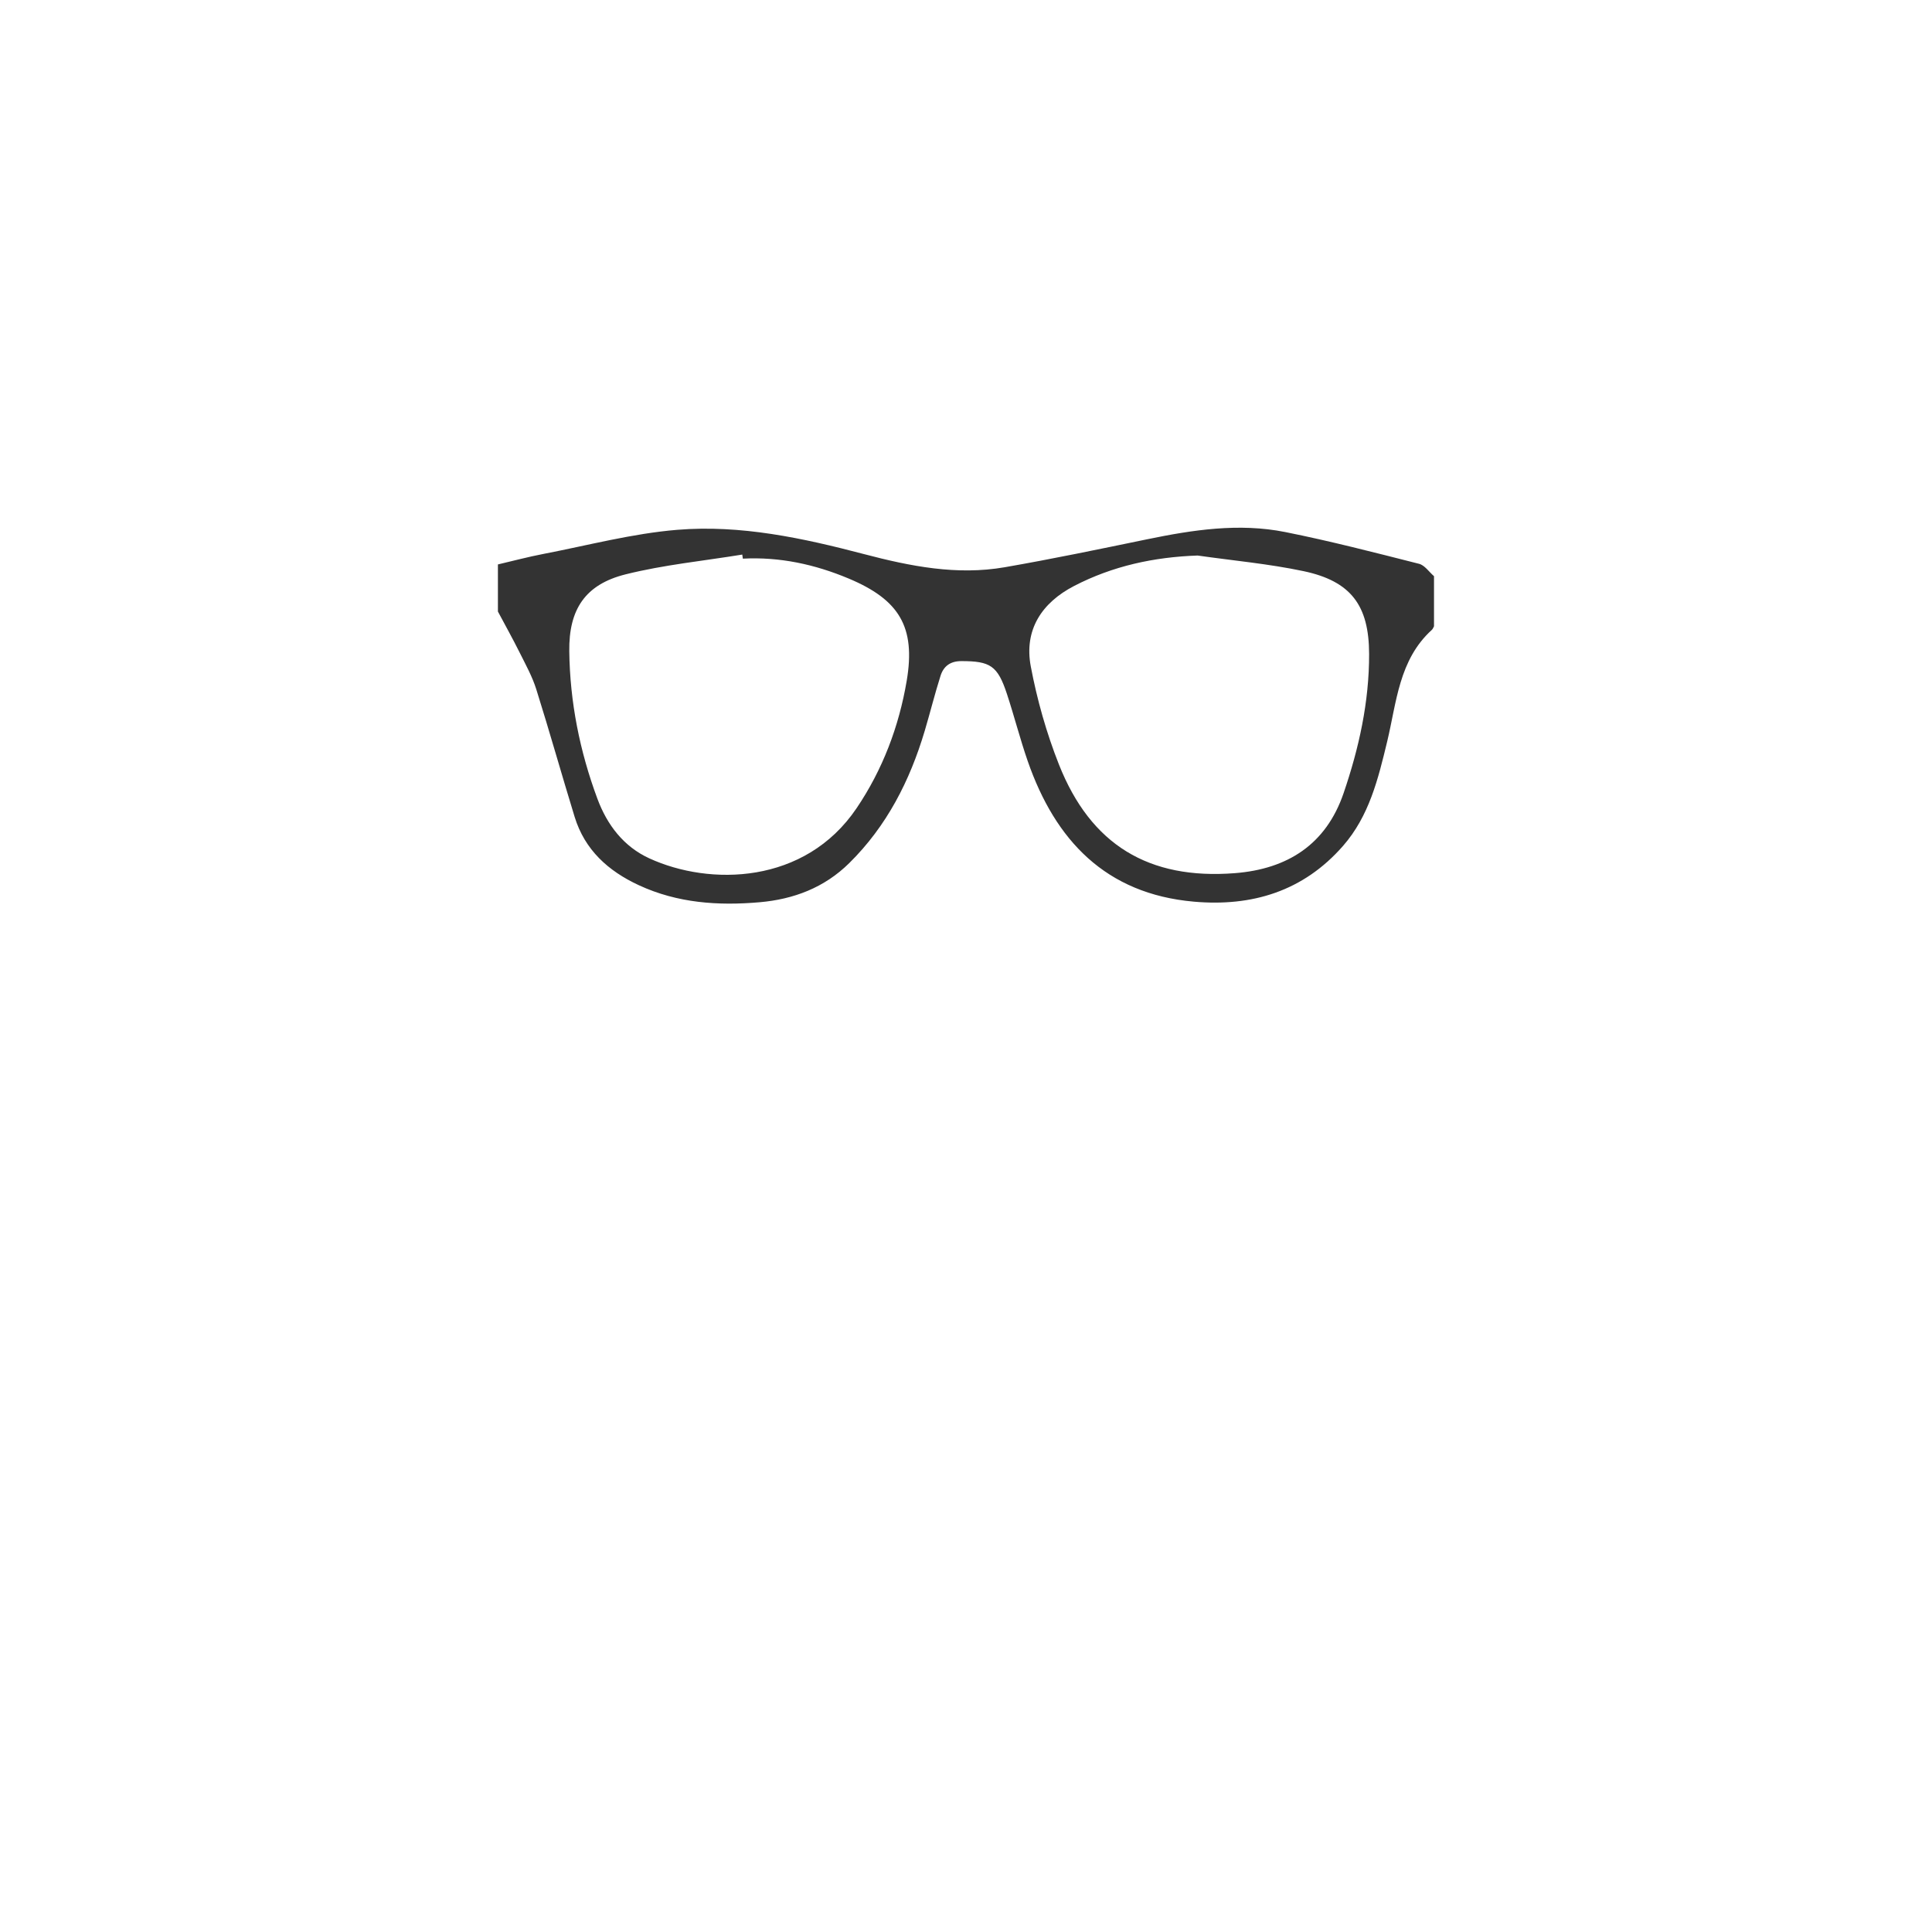
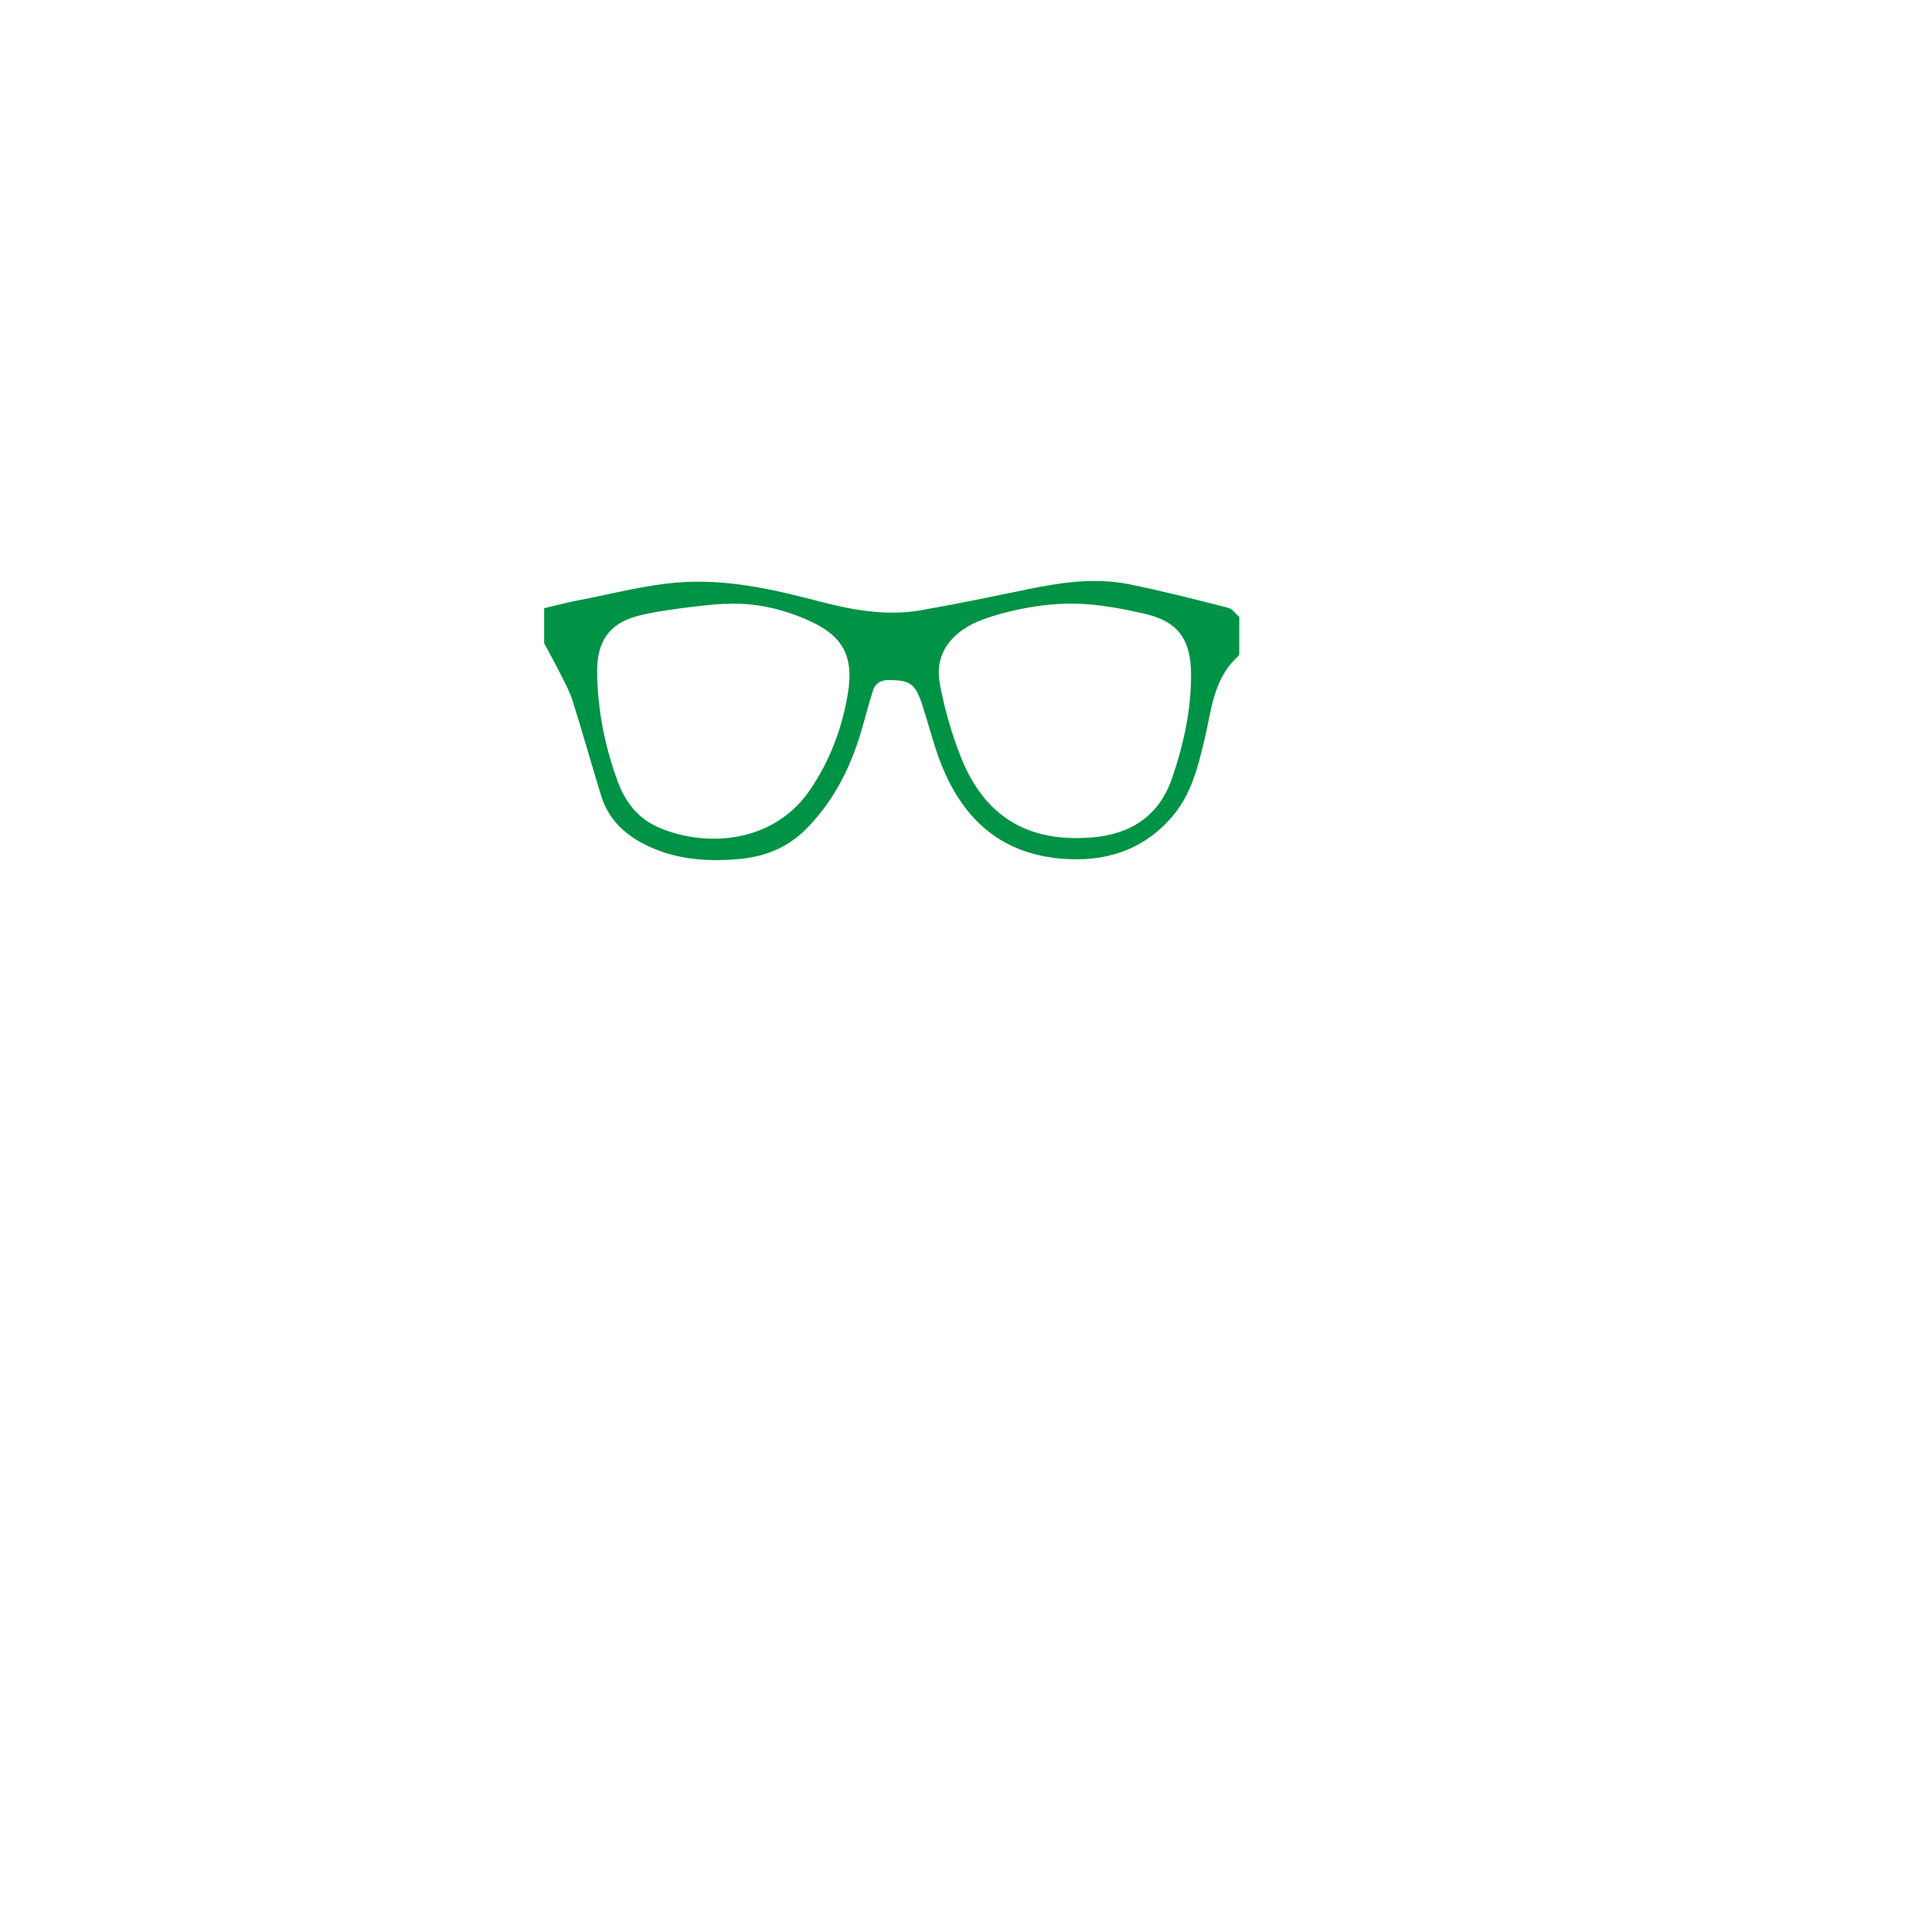
<svg xmlns="http://www.w3.org/2000/svg" id="a" data-name="Layer 2" viewBox="0 0 1080 1080">
-   <path d="m801.64,350.05c-.4.69-.66,1.54-1.23,2.05-18.47,16.79-19.69,40.53-25,62.55-5.02,20.81-10.04,41.52-24.66,58.23-22.21,25.39-50.92,34.04-83.44,31.15-49.15-4.36-77.39-34.19-92.82-78.6-4.29-12.37-7.52-25.1-11.62-37.54-5.21-15.8-9.31-18.32-25.45-18.33-6.29,0-9.99,2.92-11.68,8.29-3.21,10.14-5.77,20.49-8.81,30.69-8.32,27.93-21.22,53.25-42.23,73.97-13.92,13.73-31.07,20.19-50.08,21.85-23.14,2.02-45.91.48-67.46-9.5-17.15-7.94-30.25-19.72-35.94-38.24-7.29-23.73-13.99-47.65-21.44-71.32-2.25-7.15-5.98-13.88-9.35-20.63-3.84-7.7-8.05-15.22-12.09-22.82v-26.33c8.49-1.98,16.92-4.24,25.48-5.88,24.89-4.79,49.65-11.4,74.78-13.47,35.42-2.91,70.21,4.6,104.44,13.59,25.84,6.79,51.87,11.97,78.59,7.33,26.61-4.62,53.07-10.15,79.53-15.61,25.6-5.28,51.38-9.24,77.3-4.06,25.11,5.02,49.95,11.45,74.79,17.75,3.17.8,5.6,4.54,8.37,6.92,0,9.32,0,18.65,0,27.97Zm-386.38-37.76c-.11-.76-.22-1.52-.33-2.28-21.78,3.56-43.91,5.72-65.25,11.06-22.56,5.65-31.74,19.6-31.45,42.93.35,28.39,5.85,55.95,15.74,82.55,5.43,14.61,14.66,26.69,28.95,33.25,33.82,15.54,87.07,14.7,115.93-28.03,14.57-21.56,23.68-45.69,28-71.18,5.11-30.16-4.18-45.34-32.45-57.19-18.91-7.93-38.53-12.19-59.15-11.11Zm254.27-1.75c-24.51.85-47.56,5.86-69.1,17.02-18.13,9.39-28.06,24.58-24.22,44.96,3.51,18.62,8.77,37.21,15.74,54.83,17.79,44.94,50.24,64.53,98.39,60.75,29.29-2.3,50.9-15.96,60.73-44.7,8.61-25.19,14.34-51.03,14.27-77.85-.07-27.09-10.08-40.67-36.72-46.29-19.45-4.1-39.38-5.89-59.1-8.71Z" fill="#333" />
+   <path d="m692.75,365.65c-.3.51-.49,1.14-.91,1.52-13.72,12.47-14.62,30.1-18.56,46.44-3.73,15.46-7.45,30.83-18.31,43.24-16.49,18.85-37.81,25.27-61.96,23.13-36.5-3.24-57.47-25.38-68.92-58.36-3.19-9.18-5.58-18.64-8.63-27.87-3.87-11.73-6.91-13.6-18.89-13.61-4.67,0-7.42,2.17-8.68,6.15-2.38,7.53-4.28,15.21-6.54,22.79-6.18,20.74-15.76,39.54-31.35,54.93-10.33,10.2-23.07,14.99-37.19,16.22-17.19,1.5-34.09.35-50.09-7.06-12.73-5.9-22.46-14.64-26.69-28.39-5.41-17.62-10.39-35.38-15.92-52.96-1.67-5.31-4.44-10.3-6.94-15.32-2.85-5.72-5.97-11.3-8.98-16.95v-19.55c6.3-1.47,12.57-3.15,18.92-4.37,18.48-3.55,36.87-8.47,55.53-10,26.3-2.16,52.14,3.42,77.55,10.09,19.18,5.04,38.52,8.89,58.36,5.45,19.76-3.43,39.41-7.54,59.06-11.59,19.01-3.92,38.15-6.86,57.4-3.01,18.65,3.73,37.09,8.5,55.53,13.18,2.36.6,4.16,3.37,6.22,5.14,0,6.92,0,13.85,0,20.77Zm-286.9-28.04c-.08-.56-32.86,2.55-48.7,6.52-16.75,4.2-23.57,14.55-23.35,31.88.26,21.08,4.34,41.54,11.69,61.29,4.03,10.85,10.89,19.82,21.5,24.69,25.11,11.54,64.65,10.92,86.09-20.82,10.82-16.01,17.58-33.92,20.79-52.85,3.79-22.39-3.1-33.67-24.09-42.47-14.04-5.89-28.61-9.05-43.92-8.25Zm137.5,11.34c-13.47,6.98-20.84,18.25-17.98,33.39,2.61,13.83,6.51,27.63,11.69,40.71,13.21,33.37,37.31,47.92,73.06,45.11,21.75-1.71,37.79-11.85,45.09-33.19,6.4-18.71,10.65-37.89,10.6-57.81-.05-20.12-7.49-30.2-27.27-34.37-6.94-1.46-25.28-6.04-44.46-5.29-20.74.81-42.43,7.16-50.74,11.46Z" fill="#009245" />
</svg>
